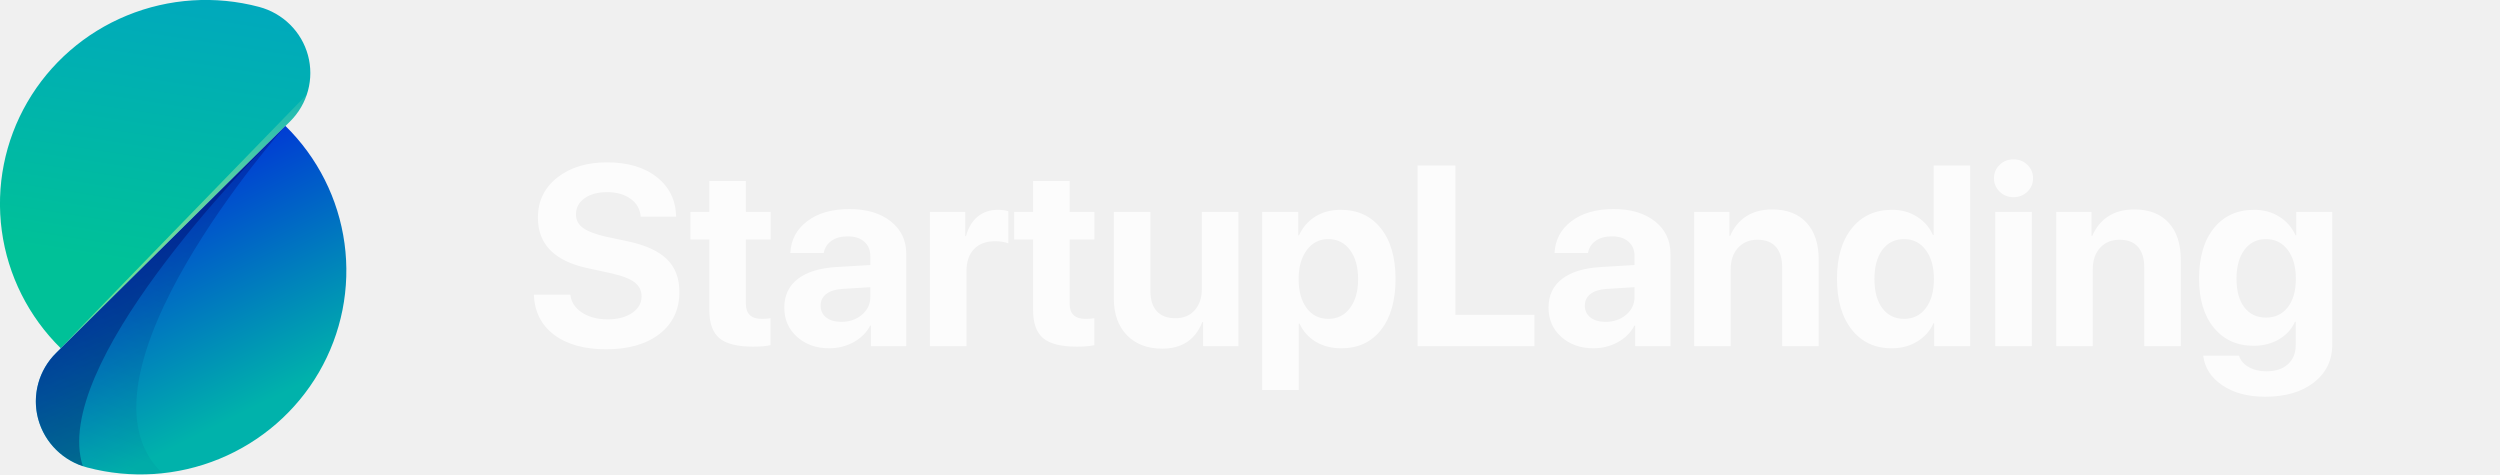
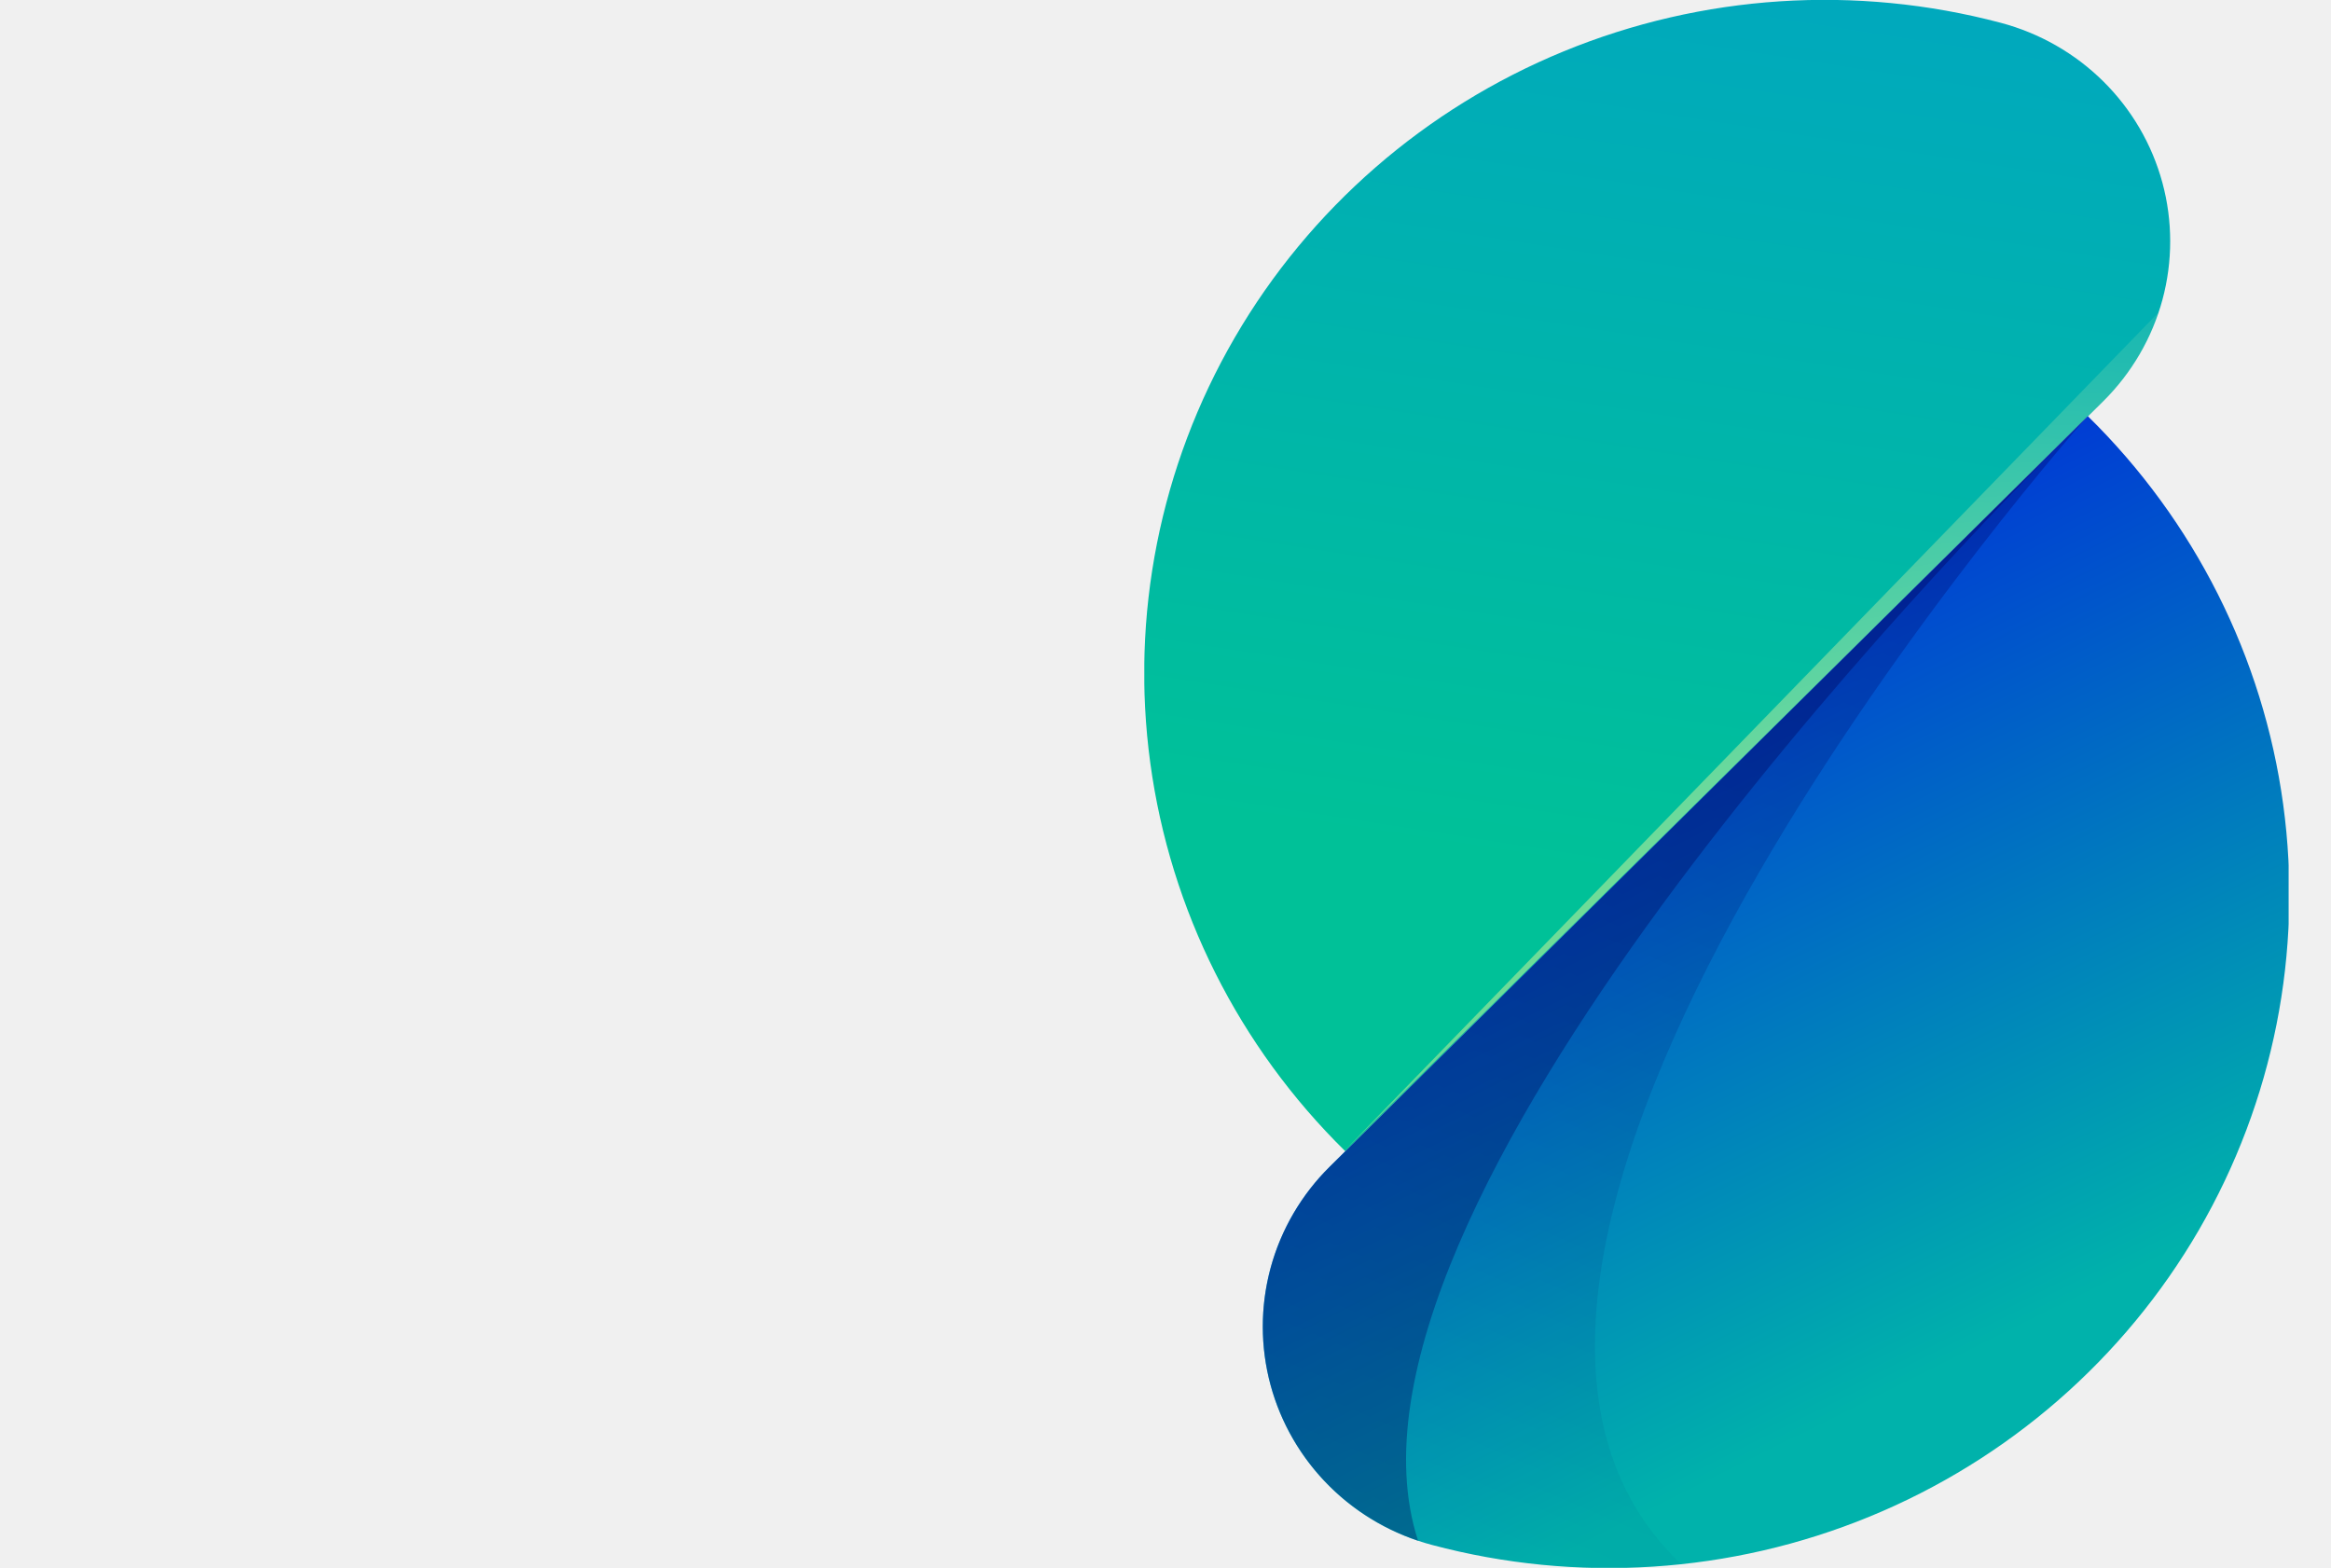
- <svg xmlns="http://www.w3.org/2000/svg" width="195" height="37" viewBox="0 0 195 37" fill="none">
-   <path opacity="0.8" d="M41.645 22.986H44.486C44.551 23.559 44.854 24.025 45.395 24.383C45.941 24.734 46.609 24.91 47.397 24.91C48.178 24.91 48.812 24.744 49.301 24.412C49.796 24.074 50.043 23.644 50.043 23.123C50.043 22.667 49.861 22.299 49.496 22.02C49.132 21.74 48.523 21.505 47.67 21.316L45.834 20.916C43.249 20.363 41.957 19.051 41.957 16.98C41.957 15.691 42.458 14.65 43.461 13.855C44.47 13.061 45.766 12.664 47.348 12.664C48.975 12.664 50.274 13.051 51.244 13.826C52.214 14.594 52.712 15.62 52.738 16.902H49.975C49.929 16.31 49.665 15.844 49.184 15.506C48.708 15.161 48.1 14.988 47.357 14.988C46.628 14.988 46.039 15.148 45.59 15.467C45.147 15.786 44.926 16.206 44.926 16.727C44.926 17.156 45.105 17.505 45.463 17.771C45.828 18.038 46.417 18.266 47.23 18.455L48.94 18.816C50.352 19.116 51.381 19.585 52.025 20.223C52.67 20.854 52.992 21.707 52.992 22.781C52.992 24.148 52.478 25.236 51.449 26.043C50.421 26.844 49.031 27.244 47.279 27.244C45.58 27.244 44.226 26.866 43.217 26.111C42.214 25.35 41.69 24.308 41.645 22.986ZM55.326 14.119H58.178V16.531H60.111V18.68H58.178V23.689C58.178 24.477 58.588 24.871 59.408 24.871C59.675 24.871 59.906 24.855 60.102 24.822V26.922C59.77 27 59.317 27.039 58.744 27.039C57.514 27.039 56.635 26.818 56.107 26.375C55.587 25.932 55.326 25.2 55.326 24.178V18.68H53.852V16.531H55.326V14.119ZM65.619 25.105C66.251 25.105 66.784 24.923 67.221 24.559C67.663 24.188 67.885 23.722 67.885 23.162V22.4L65.678 22.537C65.144 22.576 64.731 22.71 64.438 22.938C64.151 23.165 64.008 23.465 64.008 23.836C64.008 24.227 64.154 24.536 64.447 24.764C64.74 24.991 65.131 25.105 65.619 25.105ZM64.682 27.166C63.672 27.166 62.836 26.87 62.172 26.277C61.508 25.685 61.176 24.923 61.176 23.992C61.176 23.042 61.527 22.296 62.23 21.756C62.934 21.215 63.94 20.906 65.248 20.828L67.885 20.672V19.979C67.885 19.497 67.725 19.119 67.406 18.846C67.094 18.572 66.667 18.436 66.127 18.436C65.606 18.436 65.18 18.553 64.848 18.787C64.522 19.021 64.324 19.337 64.252 19.734H61.645C61.697 18.706 62.136 17.879 62.963 17.254C63.79 16.622 64.887 16.307 66.254 16.307C67.595 16.307 68.669 16.626 69.477 17.264C70.284 17.902 70.688 18.748 70.688 19.803V27H67.934V25.398H67.875C67.588 25.945 67.152 26.378 66.566 26.697C65.981 27.01 65.352 27.166 64.682 27.166ZM72.533 27V16.531H75.287V18.416H75.346C75.528 17.752 75.834 17.244 76.264 16.893C76.693 16.541 77.217 16.365 77.836 16.365C78.135 16.365 78.406 16.401 78.647 16.473V18.982C78.38 18.872 78.034 18.816 77.611 18.816C76.908 18.816 76.361 19.021 75.971 19.432C75.58 19.842 75.385 20.415 75.385 21.15V27H72.533ZM80.58 14.119H83.432V16.531H85.365V18.68H83.432V23.689C83.432 24.477 83.842 24.871 84.662 24.871C84.929 24.871 85.16 24.855 85.356 24.822V26.922C85.023 27 84.571 27.039 83.998 27.039C82.768 27.039 81.889 26.818 81.361 26.375C80.841 25.932 80.58 25.2 80.58 24.178V18.68H79.106V16.531H80.58V14.119ZM96.596 16.531V27H93.842V25.115H93.783C93.236 26.502 92.191 27.195 90.648 27.195C89.503 27.195 88.588 26.847 87.904 26.15C87.221 25.447 86.879 24.49 86.879 23.279V16.531H89.731V22.684C89.731 23.38 89.897 23.911 90.228 24.275C90.567 24.64 91.052 24.822 91.684 24.822C92.315 24.822 92.816 24.614 93.188 24.197C93.559 23.781 93.744 23.224 93.744 22.527V16.531H96.596ZM104.564 16.365C105.893 16.365 106.938 16.844 107.699 17.801C108.467 18.758 108.852 20.079 108.852 21.766C108.852 23.445 108.474 24.767 107.719 25.73C106.964 26.688 105.928 27.166 104.613 27.166C103.865 27.166 103.204 26.997 102.631 26.658C102.064 26.313 101.641 25.841 101.361 25.242H101.303V30.418H98.451V16.531H101.264V18.357H101.322C101.609 17.732 102.032 17.244 102.592 16.893C103.158 16.541 103.816 16.365 104.564 16.365ZM103.607 24.871C104.317 24.871 104.88 24.591 105.297 24.031C105.72 23.471 105.932 22.716 105.932 21.766C105.932 20.815 105.72 20.06 105.297 19.5C104.88 18.934 104.317 18.65 103.607 18.65C102.911 18.65 102.351 18.937 101.928 19.51C101.505 20.076 101.293 20.828 101.293 21.766C101.293 22.71 101.501 23.465 101.918 24.031C102.341 24.591 102.904 24.871 103.607 24.871ZM119.682 24.559V27H110.57V12.908H113.52V24.559H119.682ZM125.229 25.105C125.86 25.105 126.394 24.923 126.83 24.559C127.273 24.188 127.494 23.722 127.494 23.162V22.4L125.287 22.537C124.753 22.576 124.34 22.71 124.047 22.938C123.76 23.165 123.617 23.465 123.617 23.836C123.617 24.227 123.764 24.536 124.057 24.764C124.35 24.991 124.74 25.105 125.229 25.105ZM124.291 27.166C123.282 27.166 122.445 26.87 121.781 26.277C121.117 25.685 120.785 24.923 120.785 23.992C120.785 23.042 121.137 22.296 121.84 21.756C122.543 21.215 123.549 20.906 124.857 20.828L127.494 20.672V19.979C127.494 19.497 127.335 19.119 127.016 18.846C126.703 18.572 126.277 18.436 125.736 18.436C125.215 18.436 124.789 18.553 124.457 18.787C124.132 19.021 123.933 19.337 123.861 19.734H121.254C121.306 18.706 121.745 17.879 122.572 17.254C123.399 16.622 124.496 16.307 125.863 16.307C127.204 16.307 128.279 16.626 129.086 17.264C129.893 17.902 130.297 18.748 130.297 19.803V27H127.543V25.398H127.484C127.198 25.945 126.762 26.378 126.176 26.697C125.59 27.01 124.962 27.166 124.291 27.166ZM132.143 27V16.531H134.896V18.396H134.955C135.242 17.732 135.658 17.225 136.205 16.873C136.758 16.515 137.432 16.336 138.227 16.336C139.385 16.336 140.281 16.681 140.912 17.371C141.544 18.061 141.859 19.021 141.859 20.252V27H139.008V20.848C139.008 20.158 138.845 19.627 138.52 19.256C138.194 18.885 137.715 18.699 137.084 18.699C136.452 18.699 135.945 18.911 135.561 19.334C135.183 19.757 134.994 20.311 134.994 20.994V27H132.143ZM147.553 27.166C146.244 27.166 145.206 26.681 144.438 25.711C143.669 24.741 143.285 23.419 143.285 21.746C143.285 20.086 143.669 18.774 144.438 17.811C145.212 16.847 146.257 16.365 147.572 16.365C148.314 16.365 148.965 16.544 149.525 16.902C150.092 17.26 150.505 17.736 150.766 18.328H150.824V12.908H153.676V27H150.863V25.203H150.814C150.554 25.796 150.134 26.271 149.555 26.629C148.975 26.987 148.308 27.166 147.553 27.166ZM148.52 18.65C147.803 18.65 147.237 18.93 146.82 19.49C146.41 20.05 146.205 20.809 146.205 21.766C146.205 22.729 146.41 23.488 146.82 24.041C147.237 24.594 147.803 24.871 148.52 24.871C149.229 24.871 149.792 24.594 150.209 24.041C150.632 23.481 150.844 22.723 150.844 21.766C150.844 20.815 150.632 20.06 150.209 19.5C149.792 18.934 149.229 18.65 148.52 18.65ZM155.629 27V16.531H158.48V27H155.629ZM158.139 14.949C157.846 15.236 157.484 15.379 157.055 15.379C156.625 15.379 156.264 15.236 155.971 14.949C155.678 14.663 155.531 14.315 155.531 13.904C155.531 13.488 155.678 13.139 155.971 12.859C156.264 12.573 156.625 12.43 157.055 12.43C157.484 12.43 157.846 12.573 158.139 12.859C158.432 13.139 158.578 13.488 158.578 13.904C158.578 14.315 158.432 14.663 158.139 14.949ZM160.385 27V16.531H163.139V18.396H163.197C163.484 17.732 163.9 17.225 164.447 16.873C165.001 16.515 165.674 16.336 166.469 16.336C167.628 16.336 168.523 16.681 169.154 17.371C169.786 18.061 170.102 19.021 170.102 20.252V27H167.25V20.848C167.25 20.158 167.087 19.627 166.762 19.256C166.436 18.885 165.958 18.699 165.326 18.699C164.695 18.699 164.187 18.911 163.803 19.334C163.425 19.757 163.236 20.311 163.236 20.994V27H160.385ZM176.742 24.773C177.458 24.773 178.025 24.506 178.441 23.973C178.865 23.432 179.076 22.69 179.076 21.746C179.076 20.802 178.865 20.05 178.441 19.49C178.018 18.93 177.452 18.65 176.742 18.65C176.039 18.65 175.479 18.93 175.062 19.49C174.652 20.044 174.447 20.796 174.447 21.746C174.447 22.697 174.652 23.439 175.062 23.973C175.473 24.506 176.033 24.773 176.742 24.773ZM176.693 30.945C175.333 30.945 174.213 30.646 173.334 30.047C172.462 29.454 171.967 28.686 171.85 27.742H174.643C174.753 28.107 175.001 28.4 175.385 28.621C175.775 28.849 176.238 28.963 176.771 28.963C177.494 28.963 178.057 28.777 178.461 28.406C178.865 28.042 179.066 27.55 179.066 26.932V25.096H179.008C178.76 25.662 178.347 26.118 177.768 26.463C177.188 26.801 176.524 26.971 175.775 26.971C174.486 26.971 173.454 26.502 172.68 25.564C171.911 24.627 171.527 23.348 171.527 21.727C171.527 20.066 171.911 18.758 172.68 17.801C173.448 16.844 174.496 16.365 175.824 16.365C176.566 16.365 177.221 16.544 177.787 16.902C178.354 17.26 178.777 17.745 179.057 18.357H179.105V16.531H181.918V26.854C181.918 28.097 181.439 29.09 180.482 29.832C179.532 30.574 178.269 30.945 176.693 30.945Z" fill="white" />
+ <svg xmlns="http://www.w3.org/2000/svg" width="55" height="37" viewBox="0 0 1 37" fill="none">
  <g clip-path="url(#clip0)">
    <path d="M20.211 0.539C16.792 -0.368 13.166 -0.132 9.897 1.211C6.628 2.554 3.899 4.929 2.134 7.967C0.37 11.004 -0.331 14.534 0.141 18.006C0.612 21.479 2.23 24.7 4.742 27.168L22.629 9.466C23.297 8.803 23.778 7.978 24.023 7.073C24.267 6.169 24.267 5.216 24.022 4.312C23.777 3.407 23.296 2.582 22.627 1.92C21.958 1.258 21.125 0.782 20.211 0.539Z" fill="url(#paint0_linear)" />
    <path d="M6.789 36.46C10.21 37.371 13.839 37.136 17.111 35.792C20.383 34.449 23.114 32.072 24.88 29.032C26.645 25.992 27.346 22.46 26.872 18.985C26.398 15.51 24.777 12.287 22.26 9.819L4.374 27.534C3.705 28.196 3.224 29.021 2.979 29.925C2.735 30.83 2.734 31.782 2.979 32.687C3.224 33.591 3.705 34.416 4.373 35.078C5.042 35.741 5.875 36.217 6.789 36.46Z" fill="url(#paint1_linear)" />
    <path style="mix-blend-mode:multiply" d="M22.26 9.819L4.374 27.534C3.705 28.196 3.224 29.021 2.979 29.925C2.735 30.83 2.734 31.782 2.979 32.687C3.224 33.591 3.705 34.416 4.373 35.078C5.042 35.741 5.875 36.217 6.789 36.46C8.701 36.965 10.692 37.117 12.66 36.908C4.817 29.439 22.26 9.819 22.26 9.819Z" fill="url(#paint2_linear)" />
    <g style="mix-blend-mode:multiply">
      <path style="mix-blend-mode:multiply" d="M6.46 36.362C3.921 28.58 19.17 12.909 21.86 10.227L4.374 27.534C3.726 28.175 3.253 28.971 3.002 29.843C2.751 30.716 2.728 31.638 2.937 32.522C3.146 33.406 3.579 34.222 4.196 34.894C4.812 35.566 5.591 36.071 6.46 36.362Z" fill="url(#paint3_linear)" />
      <path style="mix-blend-mode:multiply" d="M22.201 9.89C22.22 9.869 22.24 9.85 22.26 9.832L22.201 9.89Z" fill="url(#paint4_linear)" />
    </g>
    <path style="mix-blend-mode:screen" d="M23.94 7.364L4.721 27.156L22.629 9.466C23.227 8.878 23.677 8.158 23.94 7.364Z" fill="url(#paint5_radial)" />
  </g>
  <defs>
    <linearGradient id="paint0_linear" x1="16.41" y1="-16.693" x2="10.588" y2="20.665" gradientUnits="userSpaceOnUse">
      <stop stop-color="#0096D9" />
      <stop offset="1" stop-color="#00C198" />
    </linearGradient>
    <linearGradient id="paint1_linear" x1="9.135" y1="13.618" x2="18.505" y2="32.425" gradientUnits="userSpaceOnUse">
      <stop stop-color="#002DD9" />
      <stop offset="1" stop-color="#00B2AB" />
    </linearGradient>
    <linearGradient id="paint2_linear" x1="23.807" y1="-3.424" x2="6.083" y2="38.171" gradientUnits="userSpaceOnUse">
      <stop stop-color="#3482C0" />
      <stop offset="0.45" stop-color="#96BEDE" />
      <stop offset="0.83" stop-color="#E1EDF6" />
      <stop offset="1" stop-color="white" />
    </linearGradient>
    <linearGradient id="paint3_linear" x1="1361.37" y1="132.275" x2="-132.261" y2="2238.51" gradientUnits="userSpaceOnUse">
      <stop stop-color="#3482C0" />
      <stop offset="0.45" stop-color="#96BEDE" />
      <stop offset="0.83" stop-color="#E1EDF6" />
      <stop offset="1" stop-color="white" />
    </linearGradient>
    <linearGradient id="paint4_linear" x1="25.673" y1="3.268" x2="10.595" y2="32.712" gradientUnits="userSpaceOnUse">
      <stop stop-color="#569FA1" />
      <stop offset="0.36" stop-color="#97C4C5" />
      <stop offset="0.8" stop-color="#E2EEEF" />
      <stop offset="1" stop-color="white" />
    </linearGradient>
    <radialGradient id="paint5_radial" cx="0" cy="0" r="1" gradientUnits="userSpaceOnUse" gradientTransform="translate(21.5938 32.382) scale(27.8184 27.5367)">
      <stop stop-color="#FFFF00" />
      <stop offset="1" />
    </radialGradient>
    <clipPath id="clip0">
      <rect width="27" height="37" fill="white" />
    </clipPath>
  </defs>
</svg>
